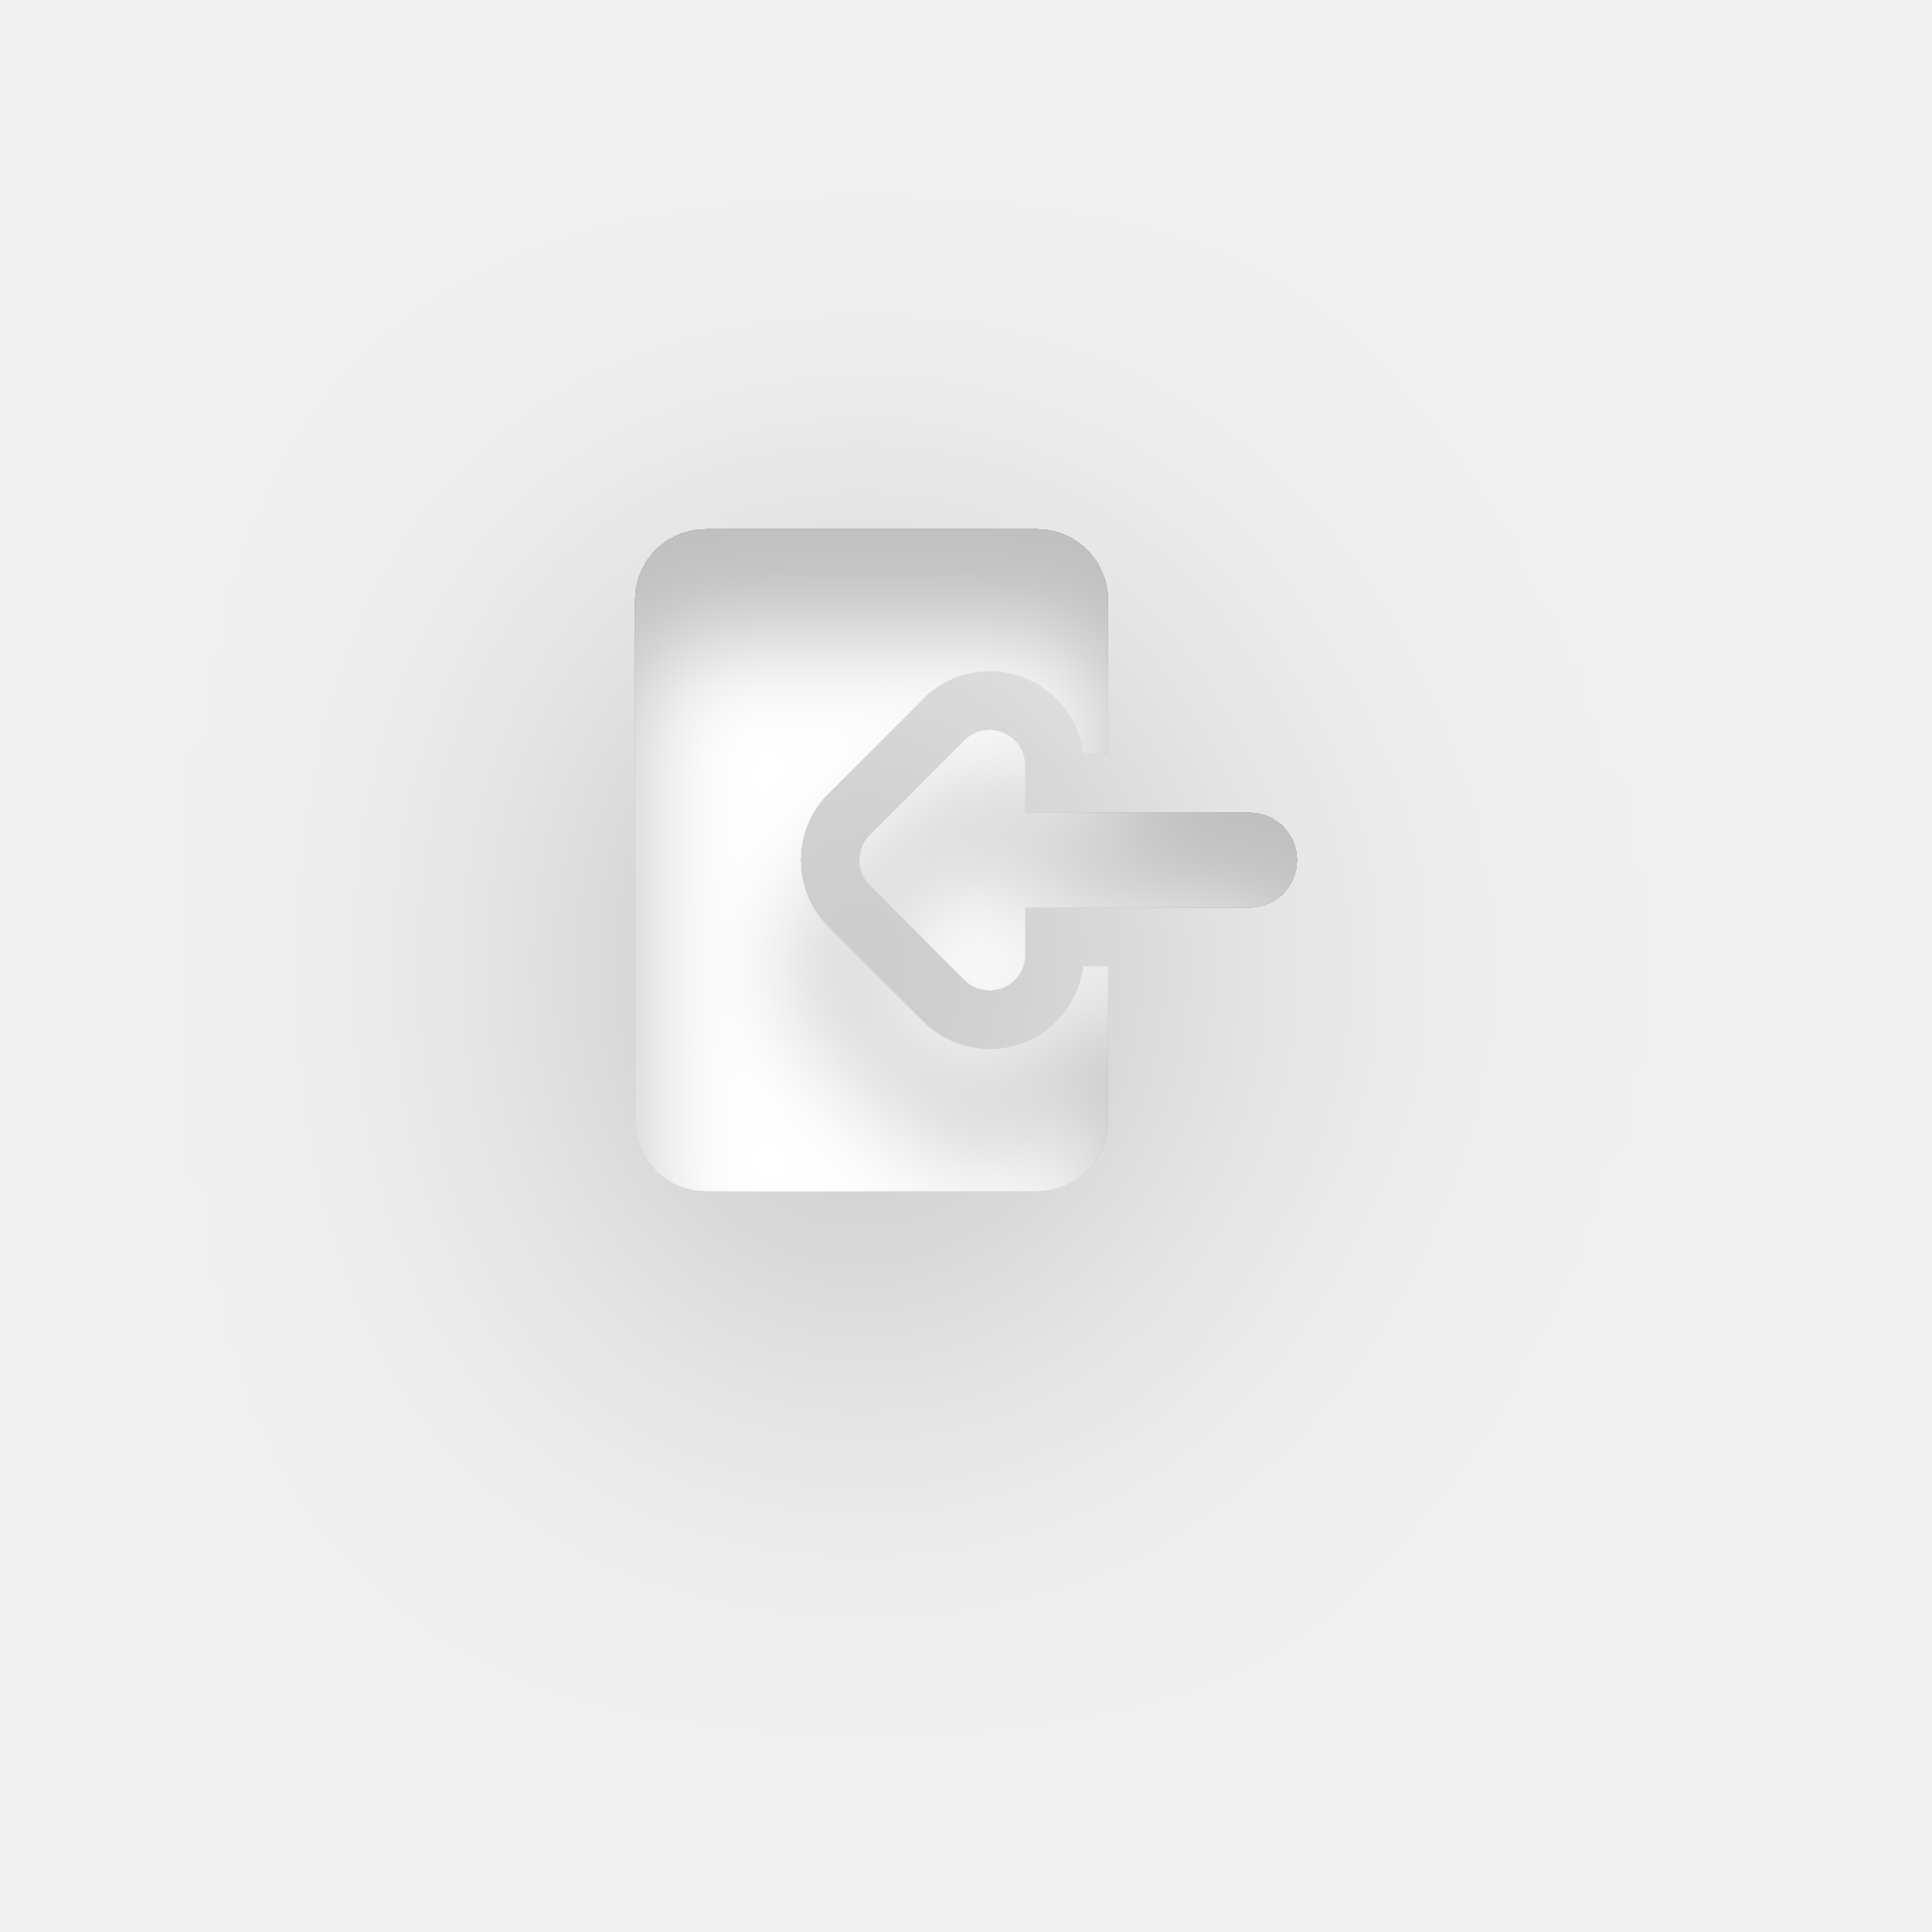
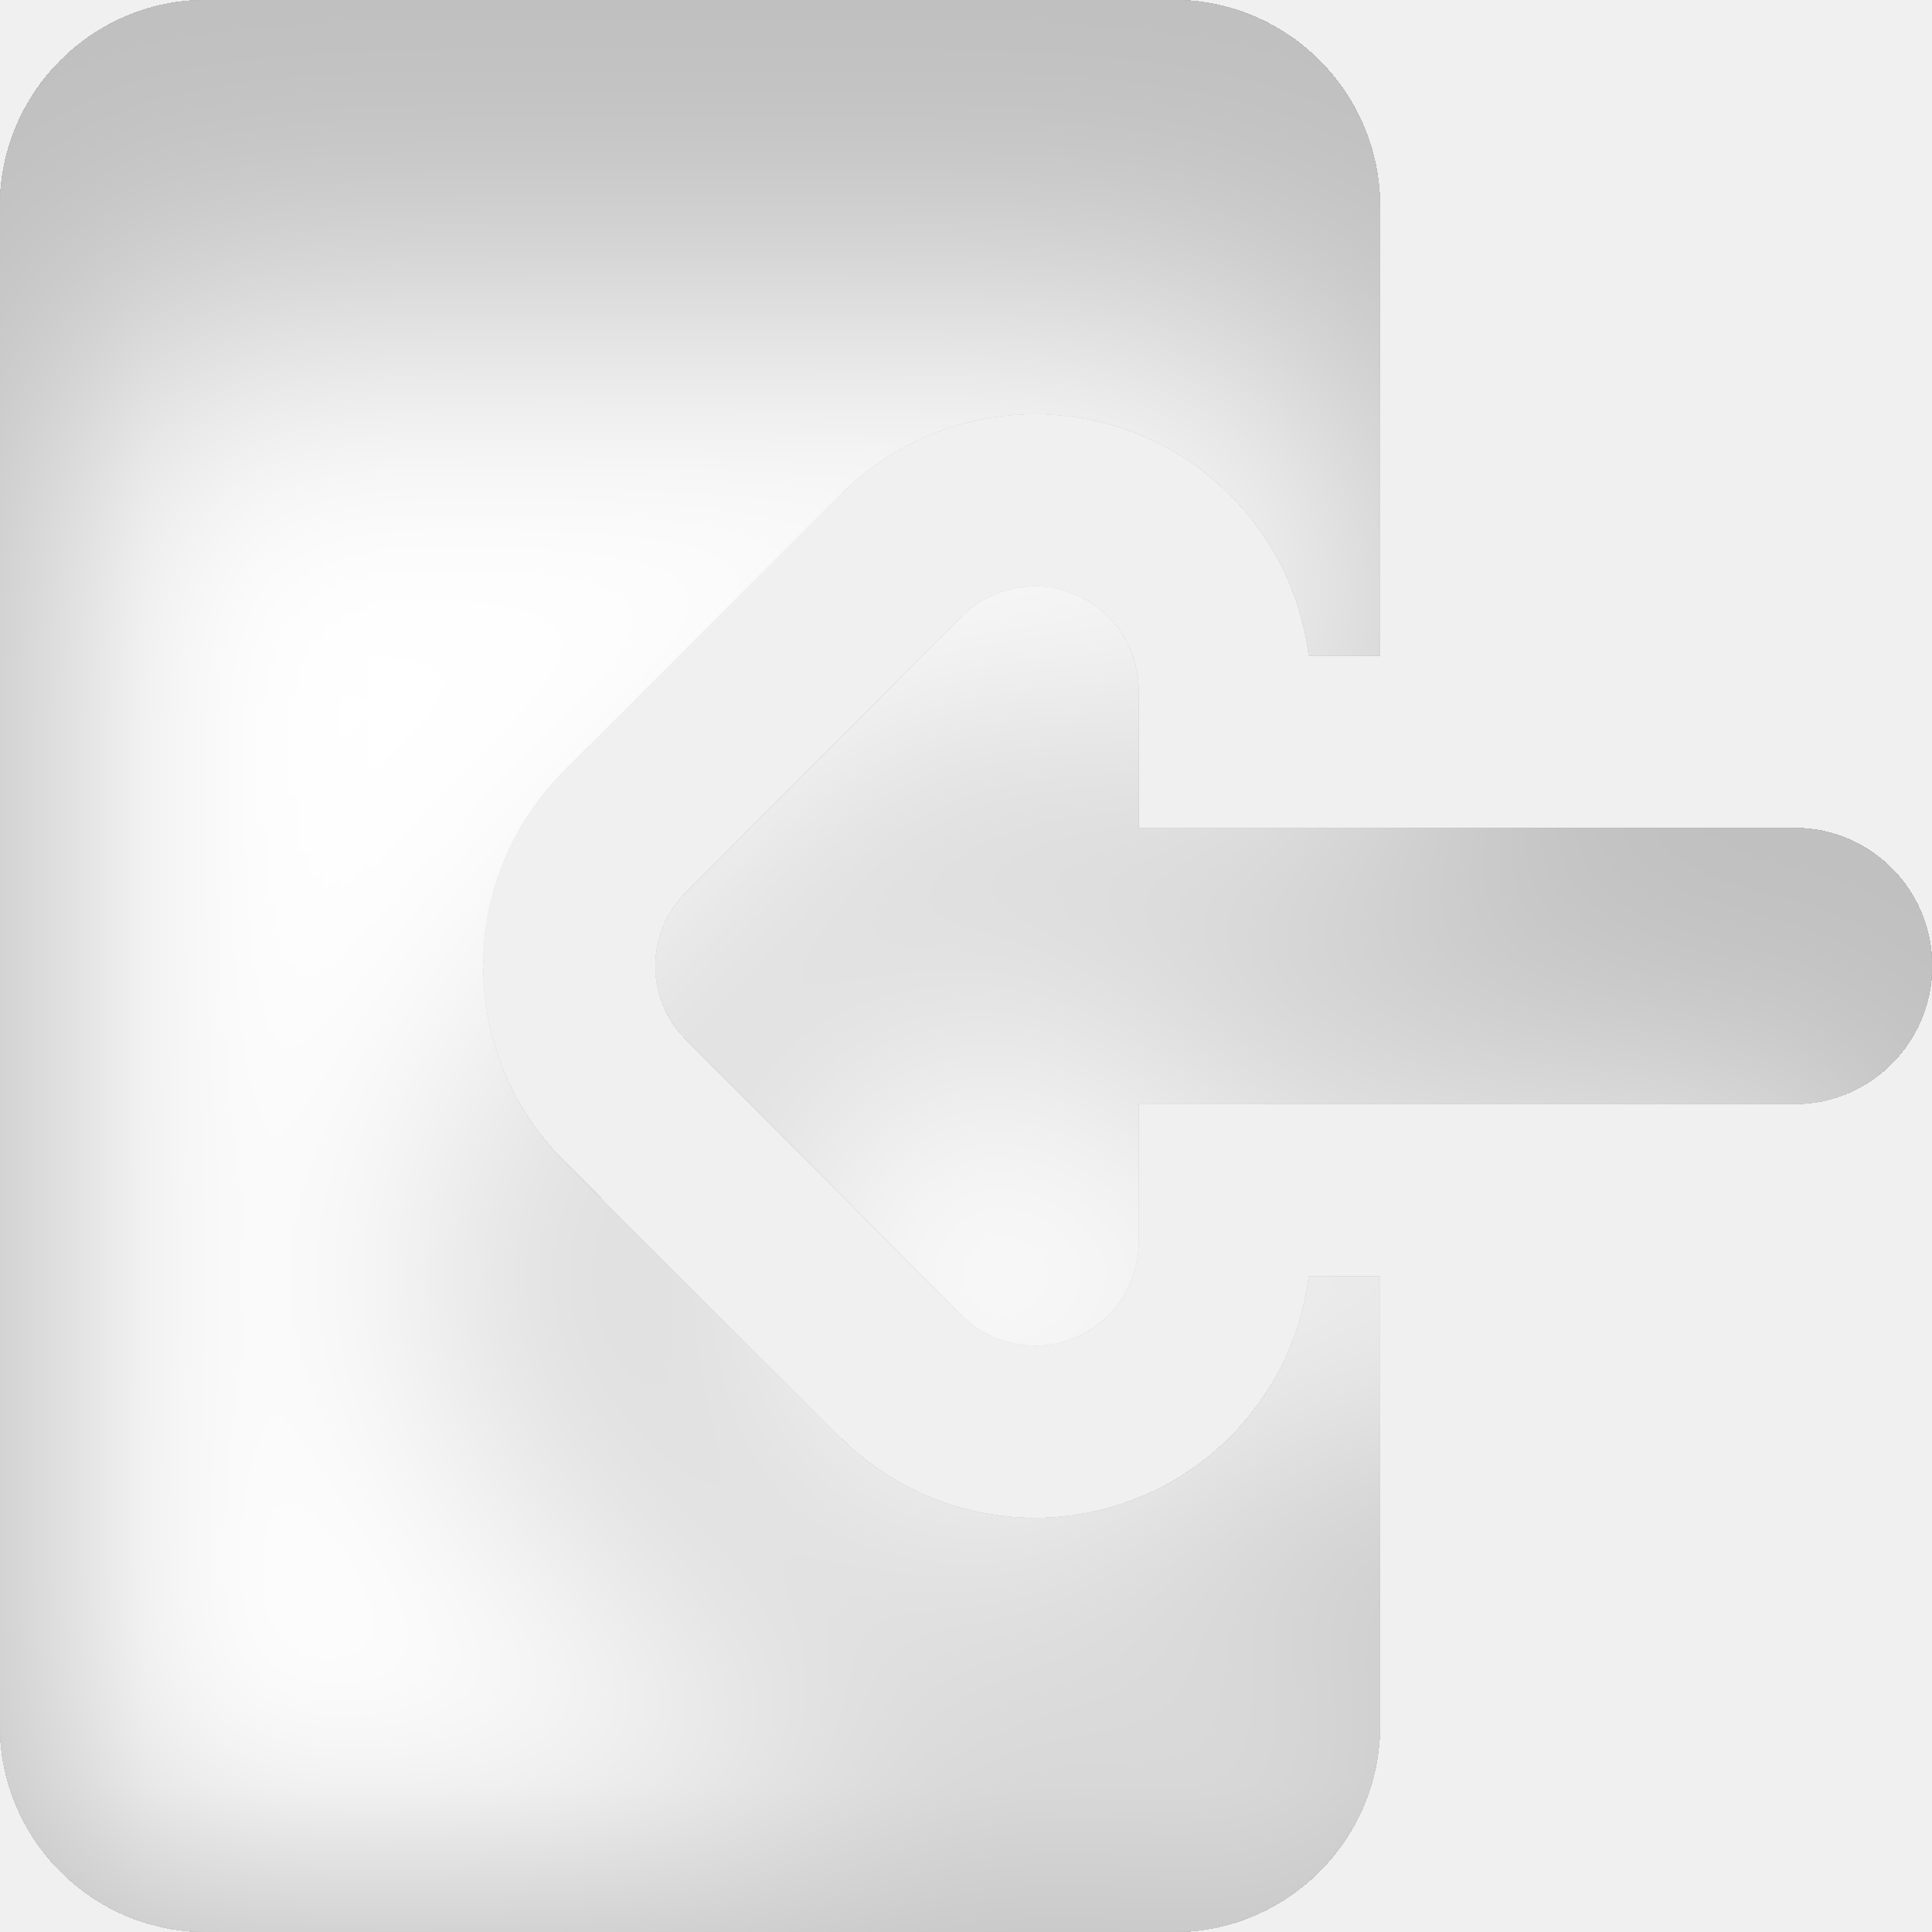
- <svg xmlns="http://www.w3.org/2000/svg" width="73" height="73" viewBox="0 0 73 73" fill="none">
-   <g filter="url(#filter0_di_202_12)">
-     <path fill-rule="evenodd" clip-rule="evenodd" d="M24 22.679C24 21.199 25.199 20 26.679 20H39.179C40.658 20 41.857 21.199 41.857 22.679V28.482H40.936C40.778 27.221 39.955 26.124 38.76 25.629C37.425 25.076 35.889 25.382 34.867 26.403L31.296 29.975C29.901 31.369 29.901 33.631 31.296 35.025L34.867 38.597C35.889 39.618 37.425 39.924 38.76 39.371C39.955 38.876 40.778 37.779 40.936 36.518H41.857V42.321C41.857 43.801 40.658 45 39.179 45H26.679C25.199 45 24 43.801 24 42.321V22.679ZM37.905 27.691C38.406 27.899 38.732 28.387 38.732 28.929V30.714H47.214C48.2 30.714 49 31.514 49 32.5C49 33.486 48.2 34.286 47.214 34.286H38.732V36.072C38.732 36.613 38.406 37.102 37.905 37.309C37.405 37.516 36.829 37.401 36.446 37.019L32.874 33.447C32.351 32.924 32.351 32.076 32.874 31.553L36.446 27.982C36.829 27.599 37.405 27.484 37.905 27.691Z" fill="white" />
+ <svg xmlns="http://www.w3.org/2000/svg" width="25" height="25" viewBox="0 0 25 25" fill="none">
+   <g filter="url(#filter0_i_202_12)">
+     <path fill-rule="evenodd" clip-rule="evenodd" d="M0 2.679C0 1.199 1.199 0 2.679 0H15.179C16.658 0 17.857 1.199 17.857 2.679V8.482H16.936C16.778 7.221 15.955 6.124 14.76 5.629C13.425 5.076 11.889 5.382 10.867 6.403L7.296 9.975C5.901 11.369 5.901 13.631 7.296 15.025L10.867 18.597C11.889 19.618 13.425 19.924 14.76 19.371C15.955 18.876 16.778 17.779 16.936 16.518H17.857V22.321C17.857 23.801 16.658 25 15.179 25H2.679C1.199 25 0 23.801 0 22.321V2.679ZM13.905 7.691C14.406 7.899 14.732 8.387 14.732 8.929V10.714H23.214C24.201 10.714 25 11.514 25 12.5C25 13.486 24.201 14.286 23.214 14.286H14.732V16.072C14.732 16.613 14.406 17.102 13.905 17.309C13.405 17.516 12.829 17.401 12.446 17.018L8.874 13.447C8.351 12.924 8.351 12.076 8.874 11.553L12.446 7.982C12.829 7.599 13.405 7.484 13.905 7.691Z" fill="white" />
  </g>
  <defs>
-     <filter id="filter0_di_202_12" x="0" y="0" width="73" height="73" filterUnits="userSpaceOnUse" color-interpolation-filters="sRGB">
+     <filter id="filter0_i_202_12" x="0" y="0" width="25" height="29" filterUnits="userSpaceOnUse" color-interpolation-filters="sRGB">
      <feFlood flood-opacity="0" result="BackgroundImageFix" />
-       <feColorMatrix in="SourceAlpha" type="matrix" values="0 0 0 0 0 0 0 0 0 0 0 0 0 0 0 0 0 0 127 0" result="hardAlpha" />
-       <feOffset dy="4" />
-       <feGaussianBlur stdDeviation="12" />
-       <feComposite in2="hardAlpha" operator="out" />
-       <feColorMatrix type="matrix" values="0 0 0 0 0 0 0 0 0 0 0 0 0 0 0 0 0 0 0.25 0" />
-       <feBlend mode="normal" in2="BackgroundImageFix" result="effect1_dropShadow_202_12" />
-       <feBlend mode="normal" in="SourceGraphic" in2="effect1_dropShadow_202_12" result="shape" />
+       <feBlend mode="normal" in="SourceGraphic" in2="BackgroundImageFix" result="shape" />
      <feColorMatrix in="SourceAlpha" type="matrix" values="0 0 0 0 0 0 0 0 0 0 0 0 0 0 0 0 0 0 127 0" result="hardAlpha" />
      <feOffset dy="4" />
      <feGaussianBlur stdDeviation="2" />
      <feComposite in2="hardAlpha" operator="arithmetic" k2="-1" k3="1" />
      <feColorMatrix type="matrix" values="0 0 0 0 0 0 0 0 0 0 0 0 0 0 0 0 0 0 0.25 0" />
-       <feBlend mode="normal" in2="shape" result="effect2_innerShadow_202_12" />
+       <feBlend mode="normal" in2="shape" result="effect1_innerShadow_202_12" />
    </filter>
  </defs>
</svg>
